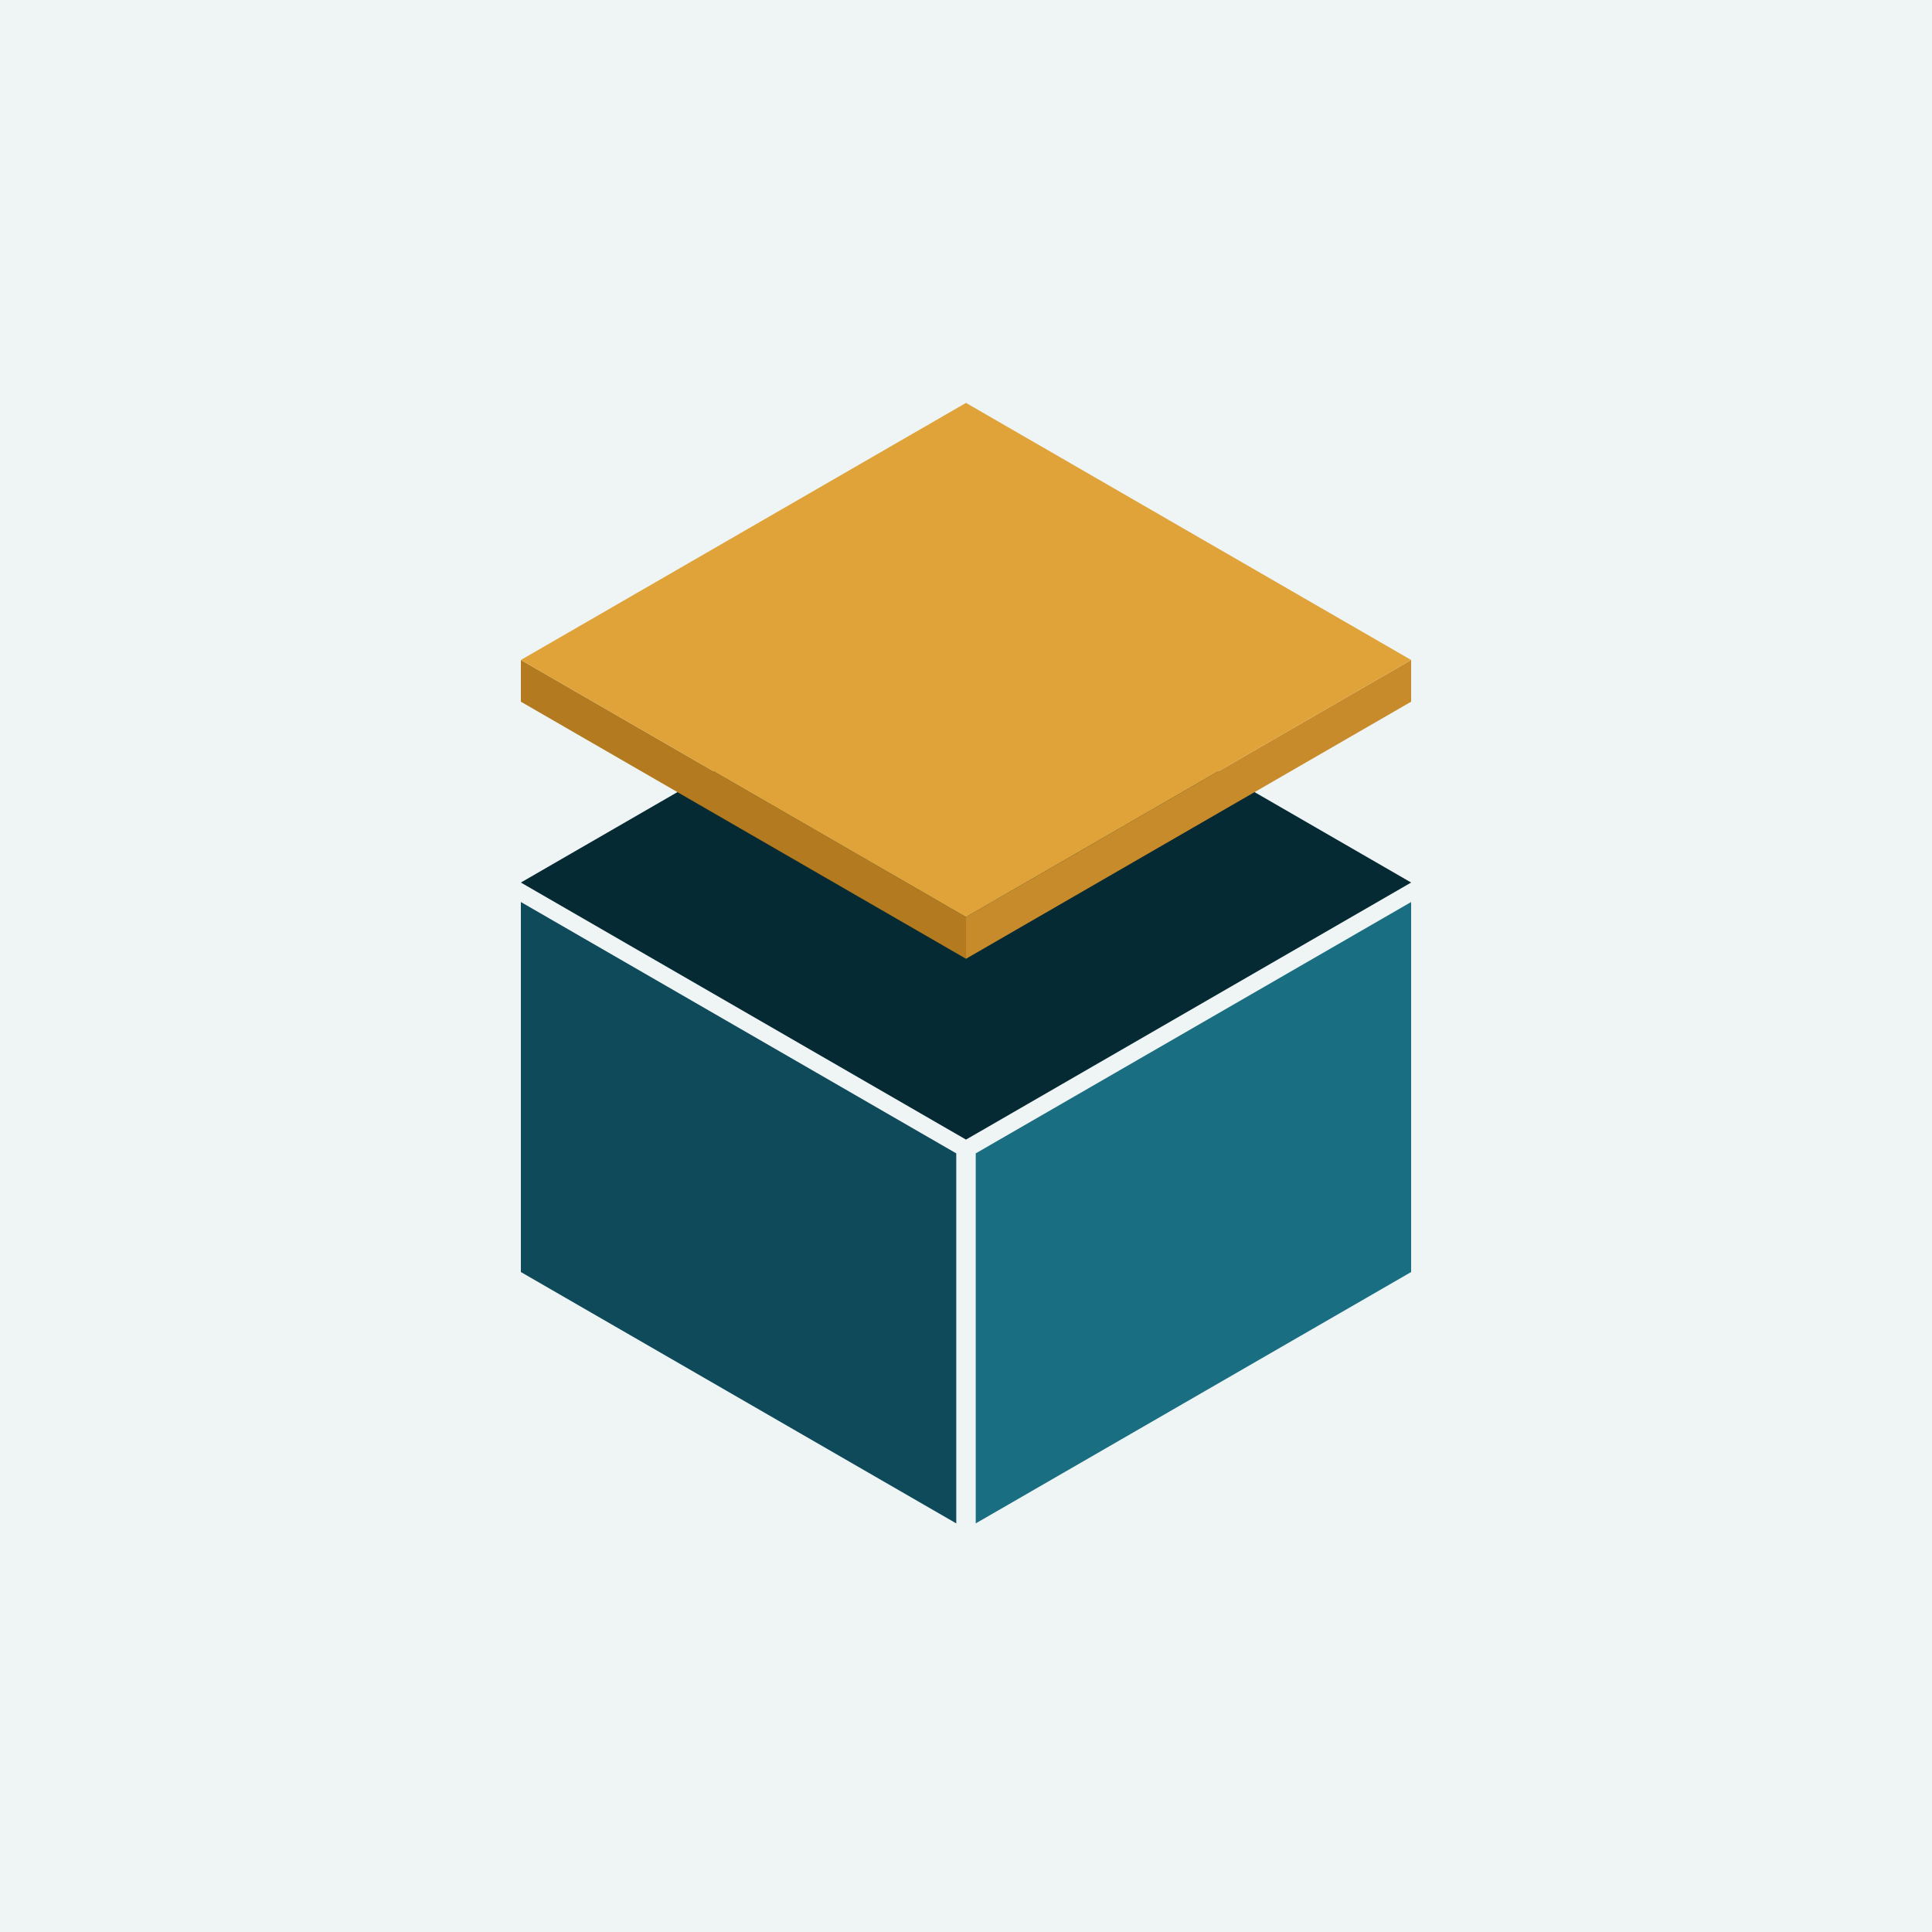
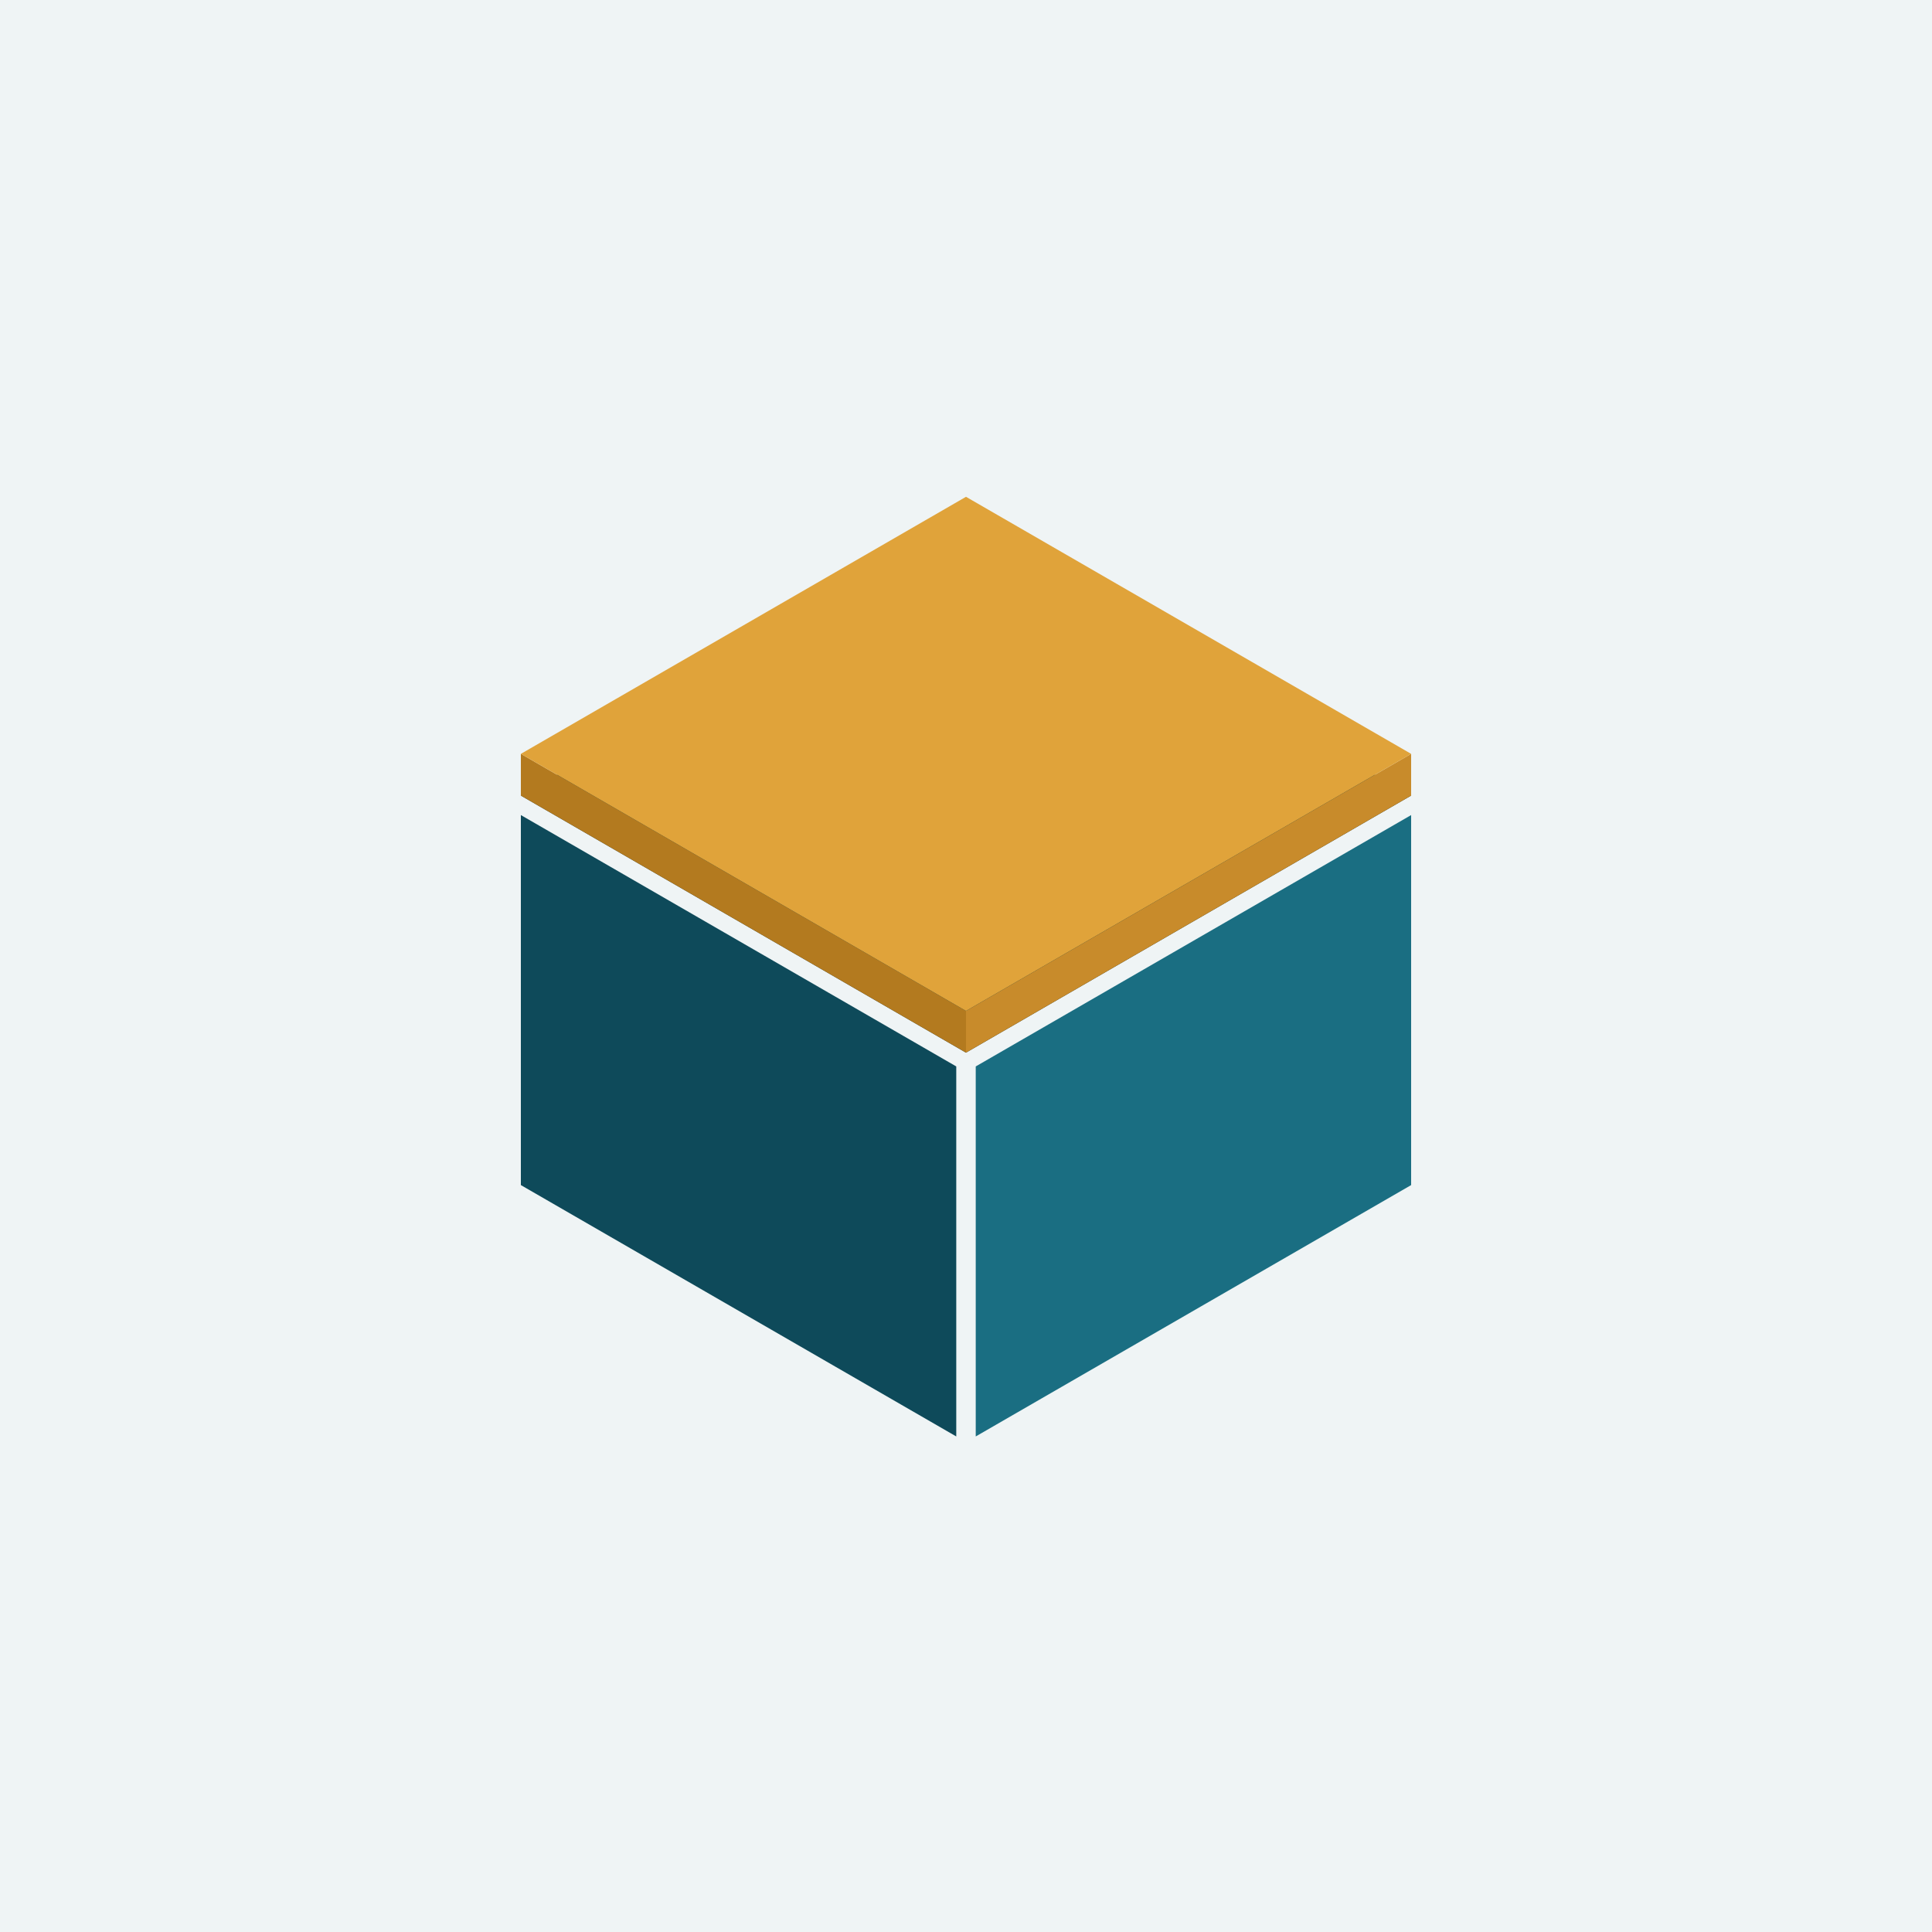
<svg xmlns="http://www.w3.org/2000/svg" viewBox="0 0 100 100">
  <rect width="100" height="100" fill="#eff4f5" />
-   <g transform="translate(14 14) scale(0.72)">
+   <g transform="translate(14 9.5) scale(0.72)">
    <polygon points="50,25.52 82,44 50,62.48 18,44" fill="#062a33" />
    <polygon points="18,45.4 49.3,63.47 49.3,90.07 18,72" fill="#0e4a5a" />
    <polygon points="50.7,63.47 82,45.4 82,72 50.7,90.07" fill="#1a6e82" />
-     <polygon points="18,28 50,46.48 50,49.48 18,31" fill="#b37a1f" />
-     <polygon points="50,46.48 82,28 82,31 50,49.48" fill="#c88b2b" />
-     <polygon points="50,9.52 82,28 50,46.48 18,28" fill="#e0a33a" />
+     <g transform="translate(0 13)">
+       <polygon points="18,28 50,46.48 50,49.48 18,31" fill="#b37a1f" />
+       <polygon points="50,46.48 82,28 82,31 50,49.48" fill="#c88b2b" />
+       <polygon points="50,9.52 82,28 50,46.48 18,28" fill="#e0a33a" />
+     </g>
  </g>
</svg>
